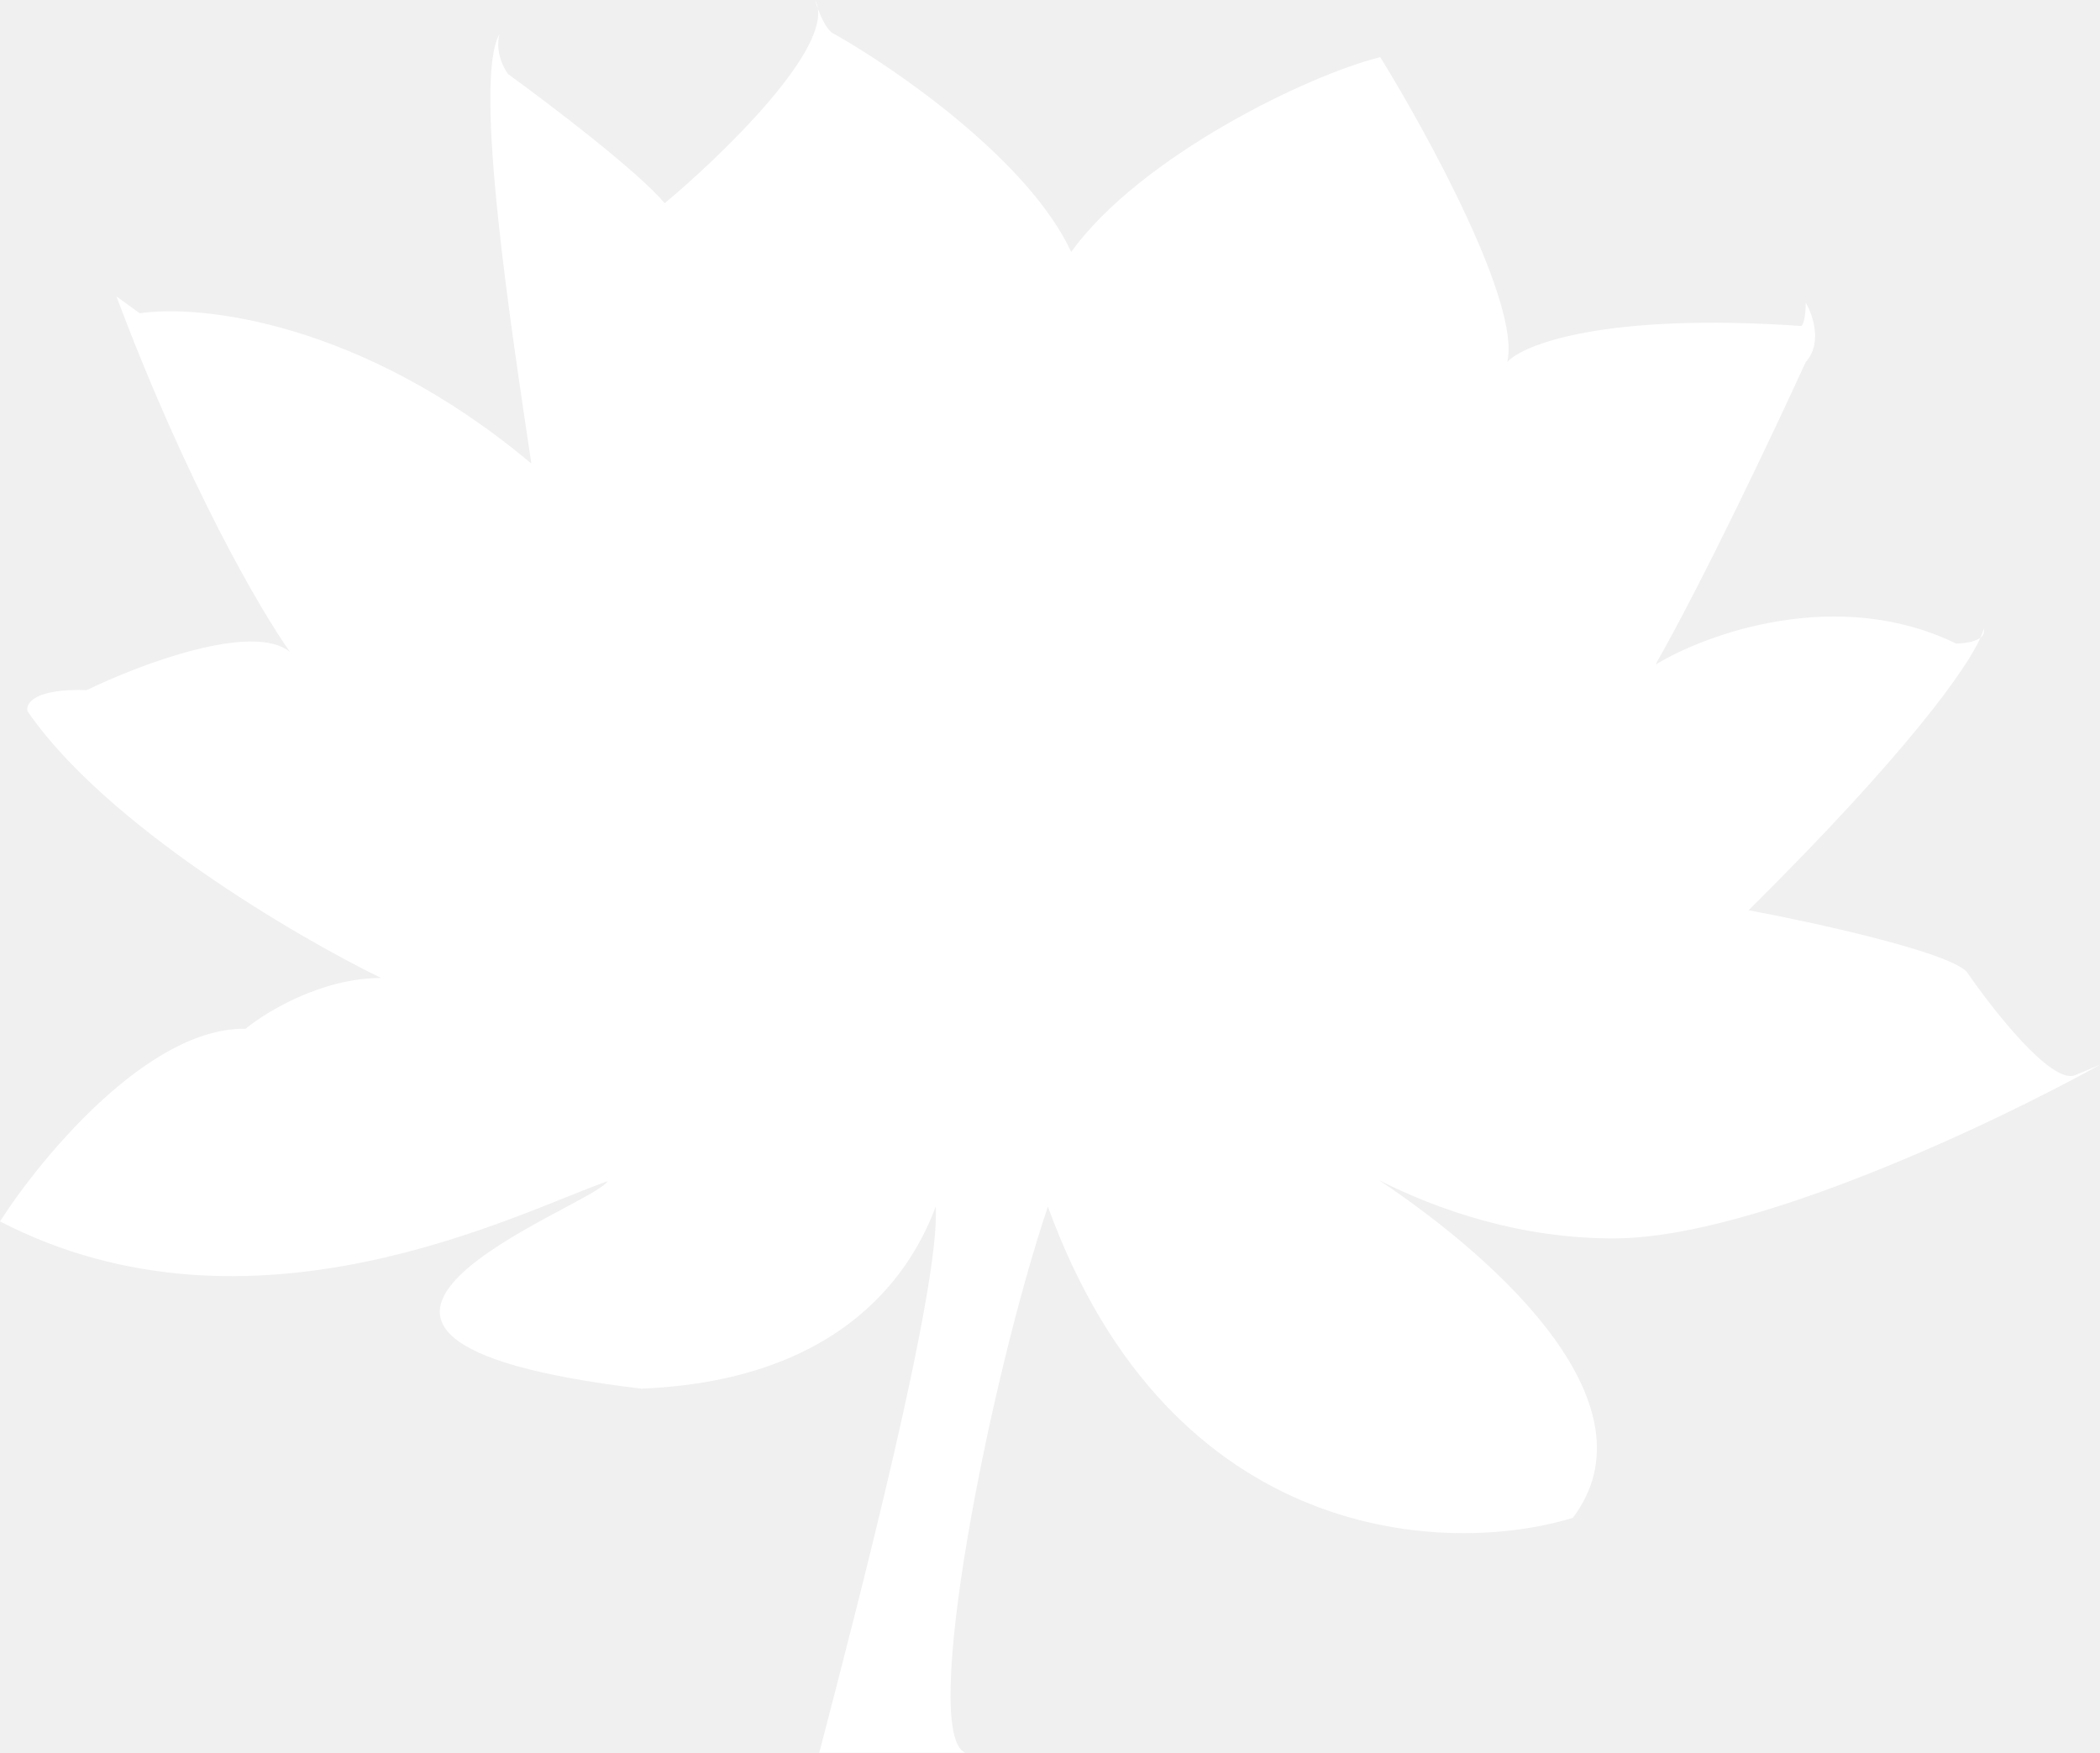
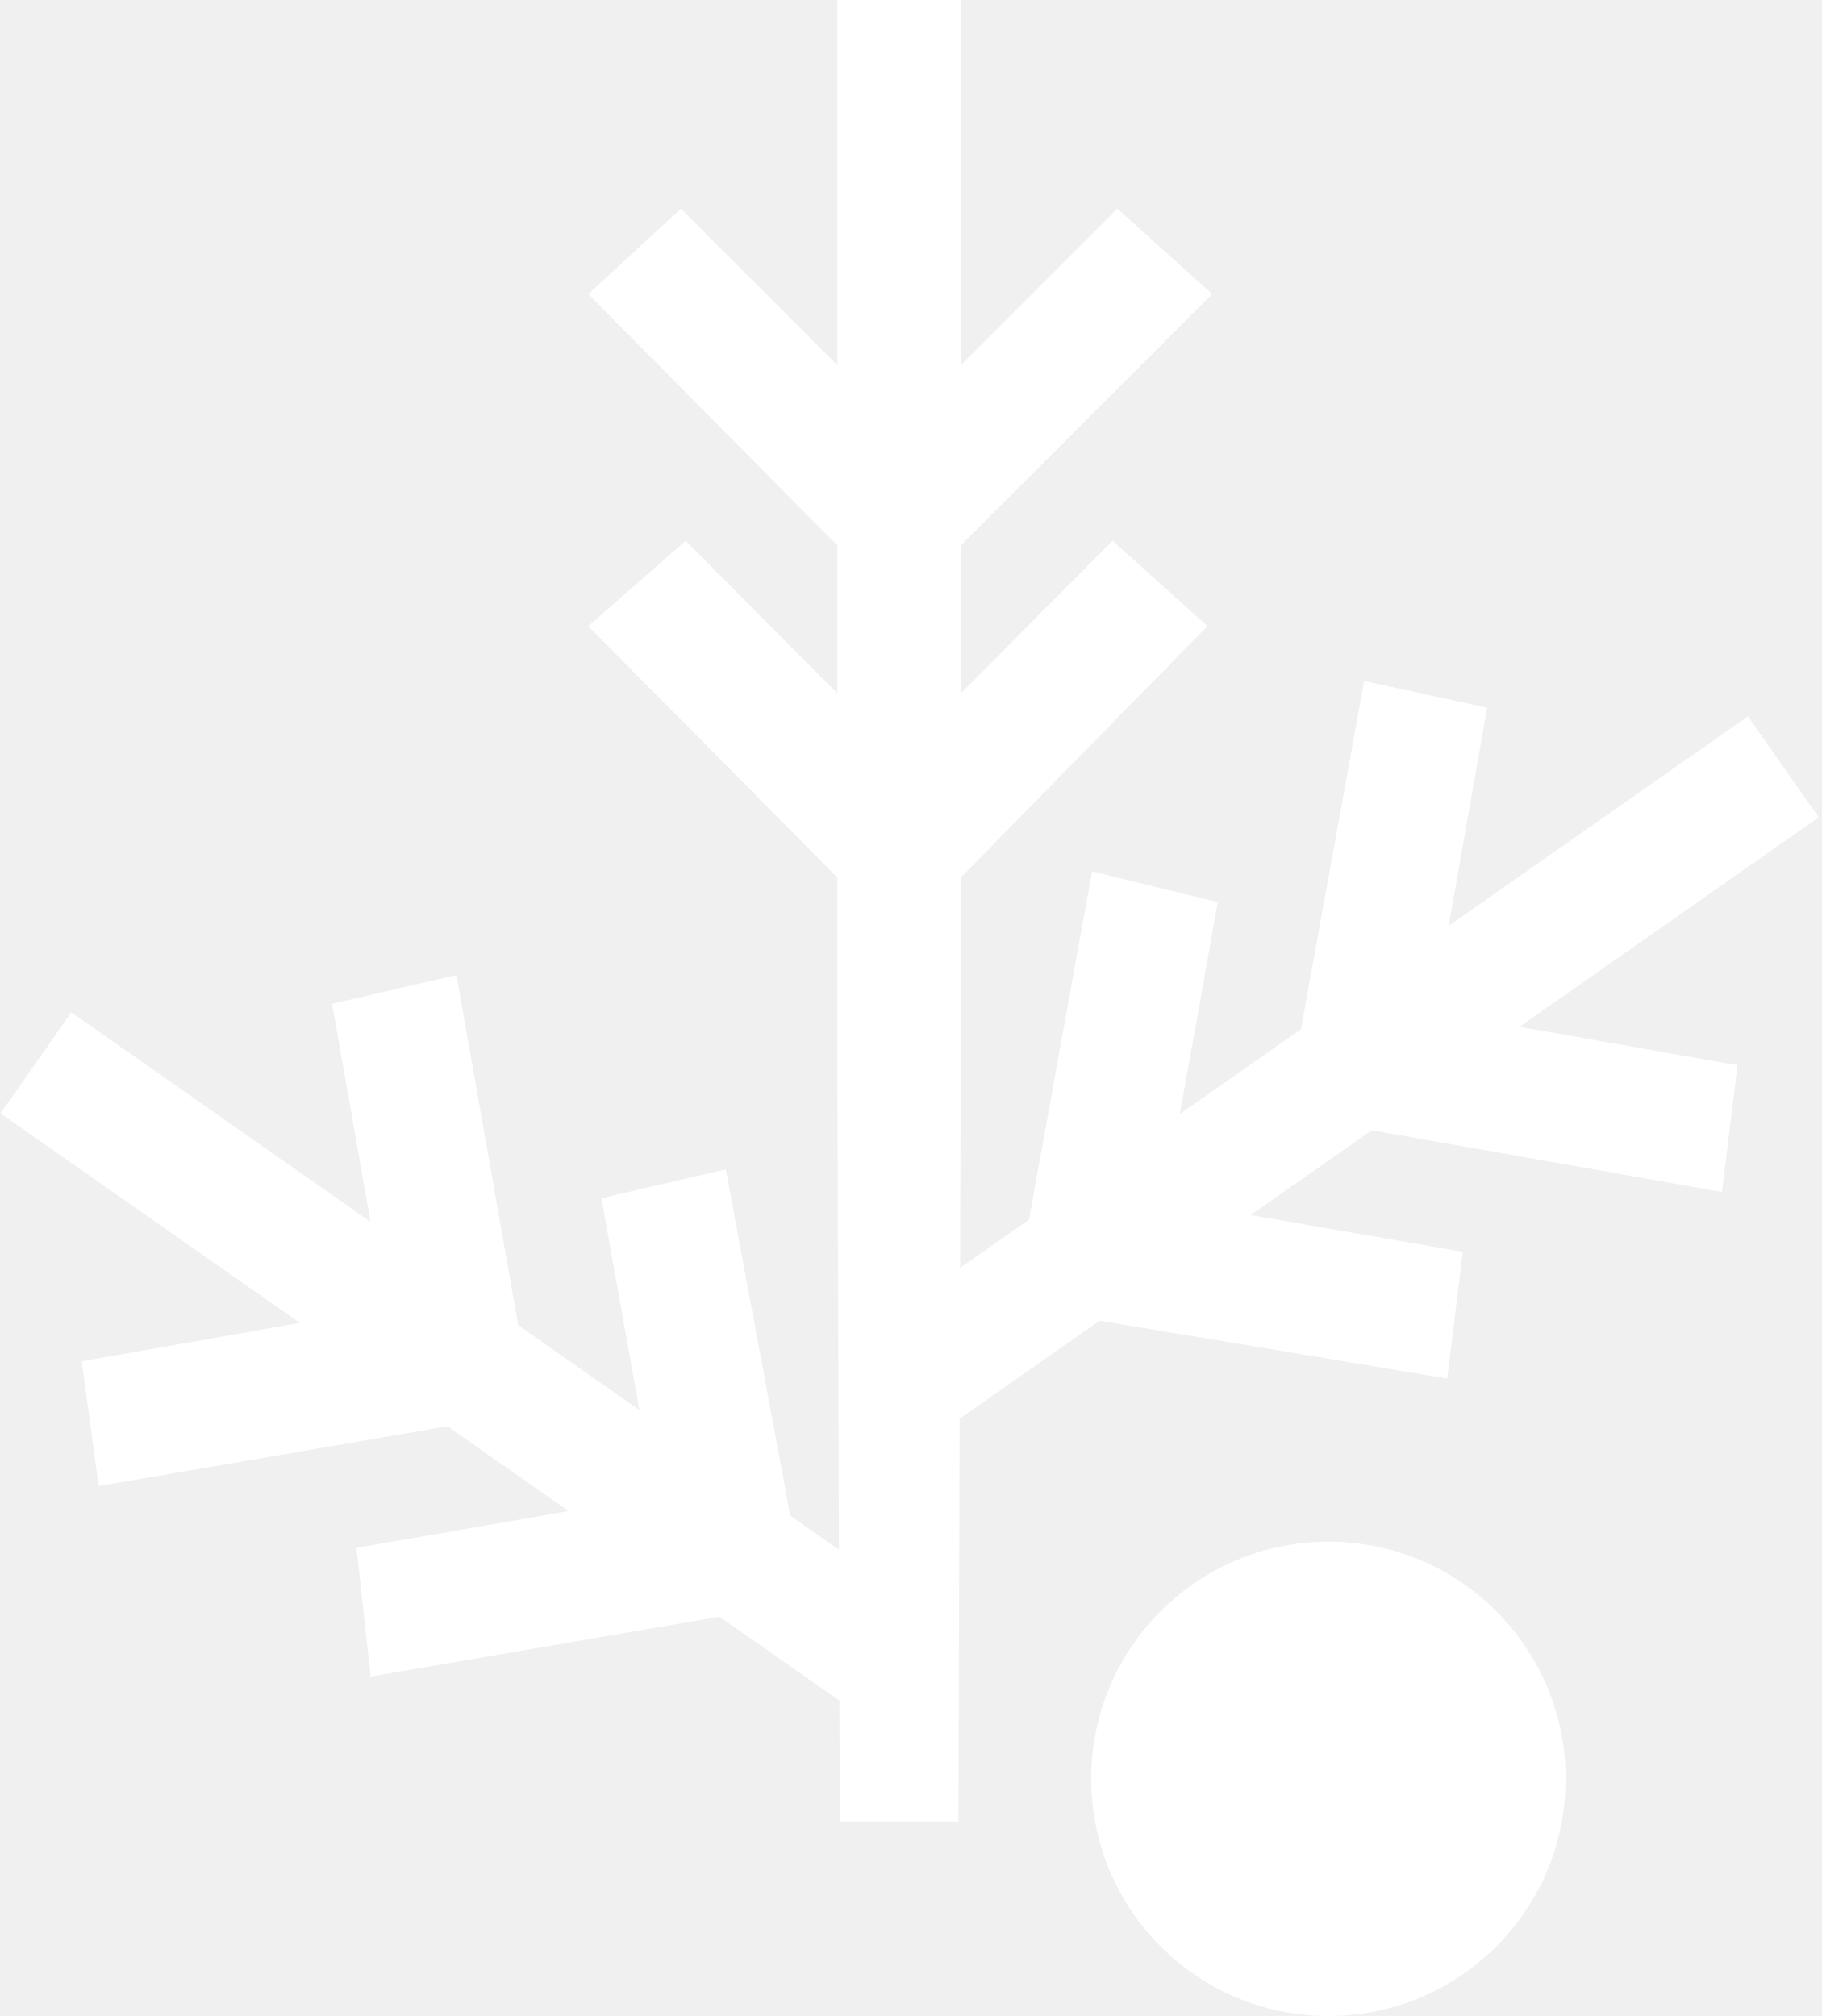
- <svg xmlns="http://www.w3.org/2000/svg" width="496" height="414" viewBox="0 0 496 414" fill="none">
-   <path d="M221 285C216 298.5 200.701 326 151.501 328C51 316 140.3 285 143.5 279C122.5 286.333 59.6 319.3 0 288.5C9.833 273.166 35.2 242.6 58 243C62.833 239 76 231 90 231C69.833 221.166 24.9 194.8 6.5 168C6 166.166 8.1 162.6 20.5 163C32.833 157 59.7 146.8 68.5 154C61.833 144.667 44.3 114.8 27.5 70L33 74C47.167 71.833 85.5 75.9 125.5 109.5C121.167 80.167 111.5 19 118 8C117.5 9.5 117.2 13.5 120 17.5C129.667 24.5 150.6 40.4 157 48C170.28 36.907 194.778 13.22 193.18 2.06C192.894 1.287 192.662 0.568 192.5 0C192.851 0.626 193.074 1.315 193.18 2.06C194.07 4.463 195.487 7.395 197 8C211.5 16.167 243 37.9 253 59.5C269.404 36.874 308.962 17.709 326 13.5C337.333 31.833 359.2 71.9 356 85.5C359.833 81.333 379.1 73.8 425.5 77C425.833 76.667 426.5 75.1 426.5 71.5C428.167 74.333 430.5 81.1 426.5 85.5C419.5 100.833 402.6 136.6 391 157C403 149.667 434 138.4 462 152C463.689 152 466.429 151.68 467.781 150.609C468.177 149.715 468.408 149.015 468.5 148.5C468.759 149.408 468.43 150.095 467.781 150.609C464.591 157.815 450.72 177.636 413 215C428.167 217.833 459.7 224.7 464.5 229.5C470.667 238.5 484.4 256 490 254L496 251.5C471.667 265 414.8 292.1 382 292.5C359.506 292.774 339.331 285.696 325.703 278.748C355.159 298.427 391.314 332.196 371.5 358.5C342.333 367.5 276.7 365.399 247.5 285C233.667 326.166 217.201 409.6 228.001 414H193.5C202.668 378.833 222.201 303.799 221 285Z" fill="white" />
+ <svg xmlns="http://www.w3.org/2000/svg" width="384" height="425" viewBox="0 0 384 425" fill="none">
+   <path d="M280.001 325C307.615 325 330.001 347.386 330.001 375C330.001 402.614 307.615 425 280.001 425C252.387 425 230.001 402.614 230.001 375C230.001 347.386 252.387 325 280.001 325ZM202.501 77L235.501 44L255.501 62L202.501 115V146.18L234.501 114L254.501 132L202.501 185V225H202.499L202.366 267.278L216.879 257.117L230.182 183.712L256.685 190.181L248.679 234.851L274.22 216.967L287.522 143.562L313.451 149.211L305.348 195.171L368.422 151.006L383.335 172.304L320.261 216.469L366.221 224.573L362.947 251.28L289.133 238.265L263.592 256.148L308.307 263.904L305.033 290.611L231.792 278.415L202.267 299.089L202.001 384H177.001L176.921 358.515L151.657 340.825L78.129 353.431L75.143 326.313L119.857 318.559L94.316 300.675L20.788 313.28L17.229 286.982L63.188 278.879L0.113 234.713L15.026 213.415L78.102 257.581L69.997 211.621L96.214 205.562L109.229 279.377L134.771 297.261L126.765 252.59L152.98 246.531L166.57 319.527L176.821 326.705L176.503 225H176.501V185L124.001 132L144.501 114L176.501 146.18V115L124.001 62L143.501 44L176.501 77V0H202.501V77Z" fill="white" />
</svg>
